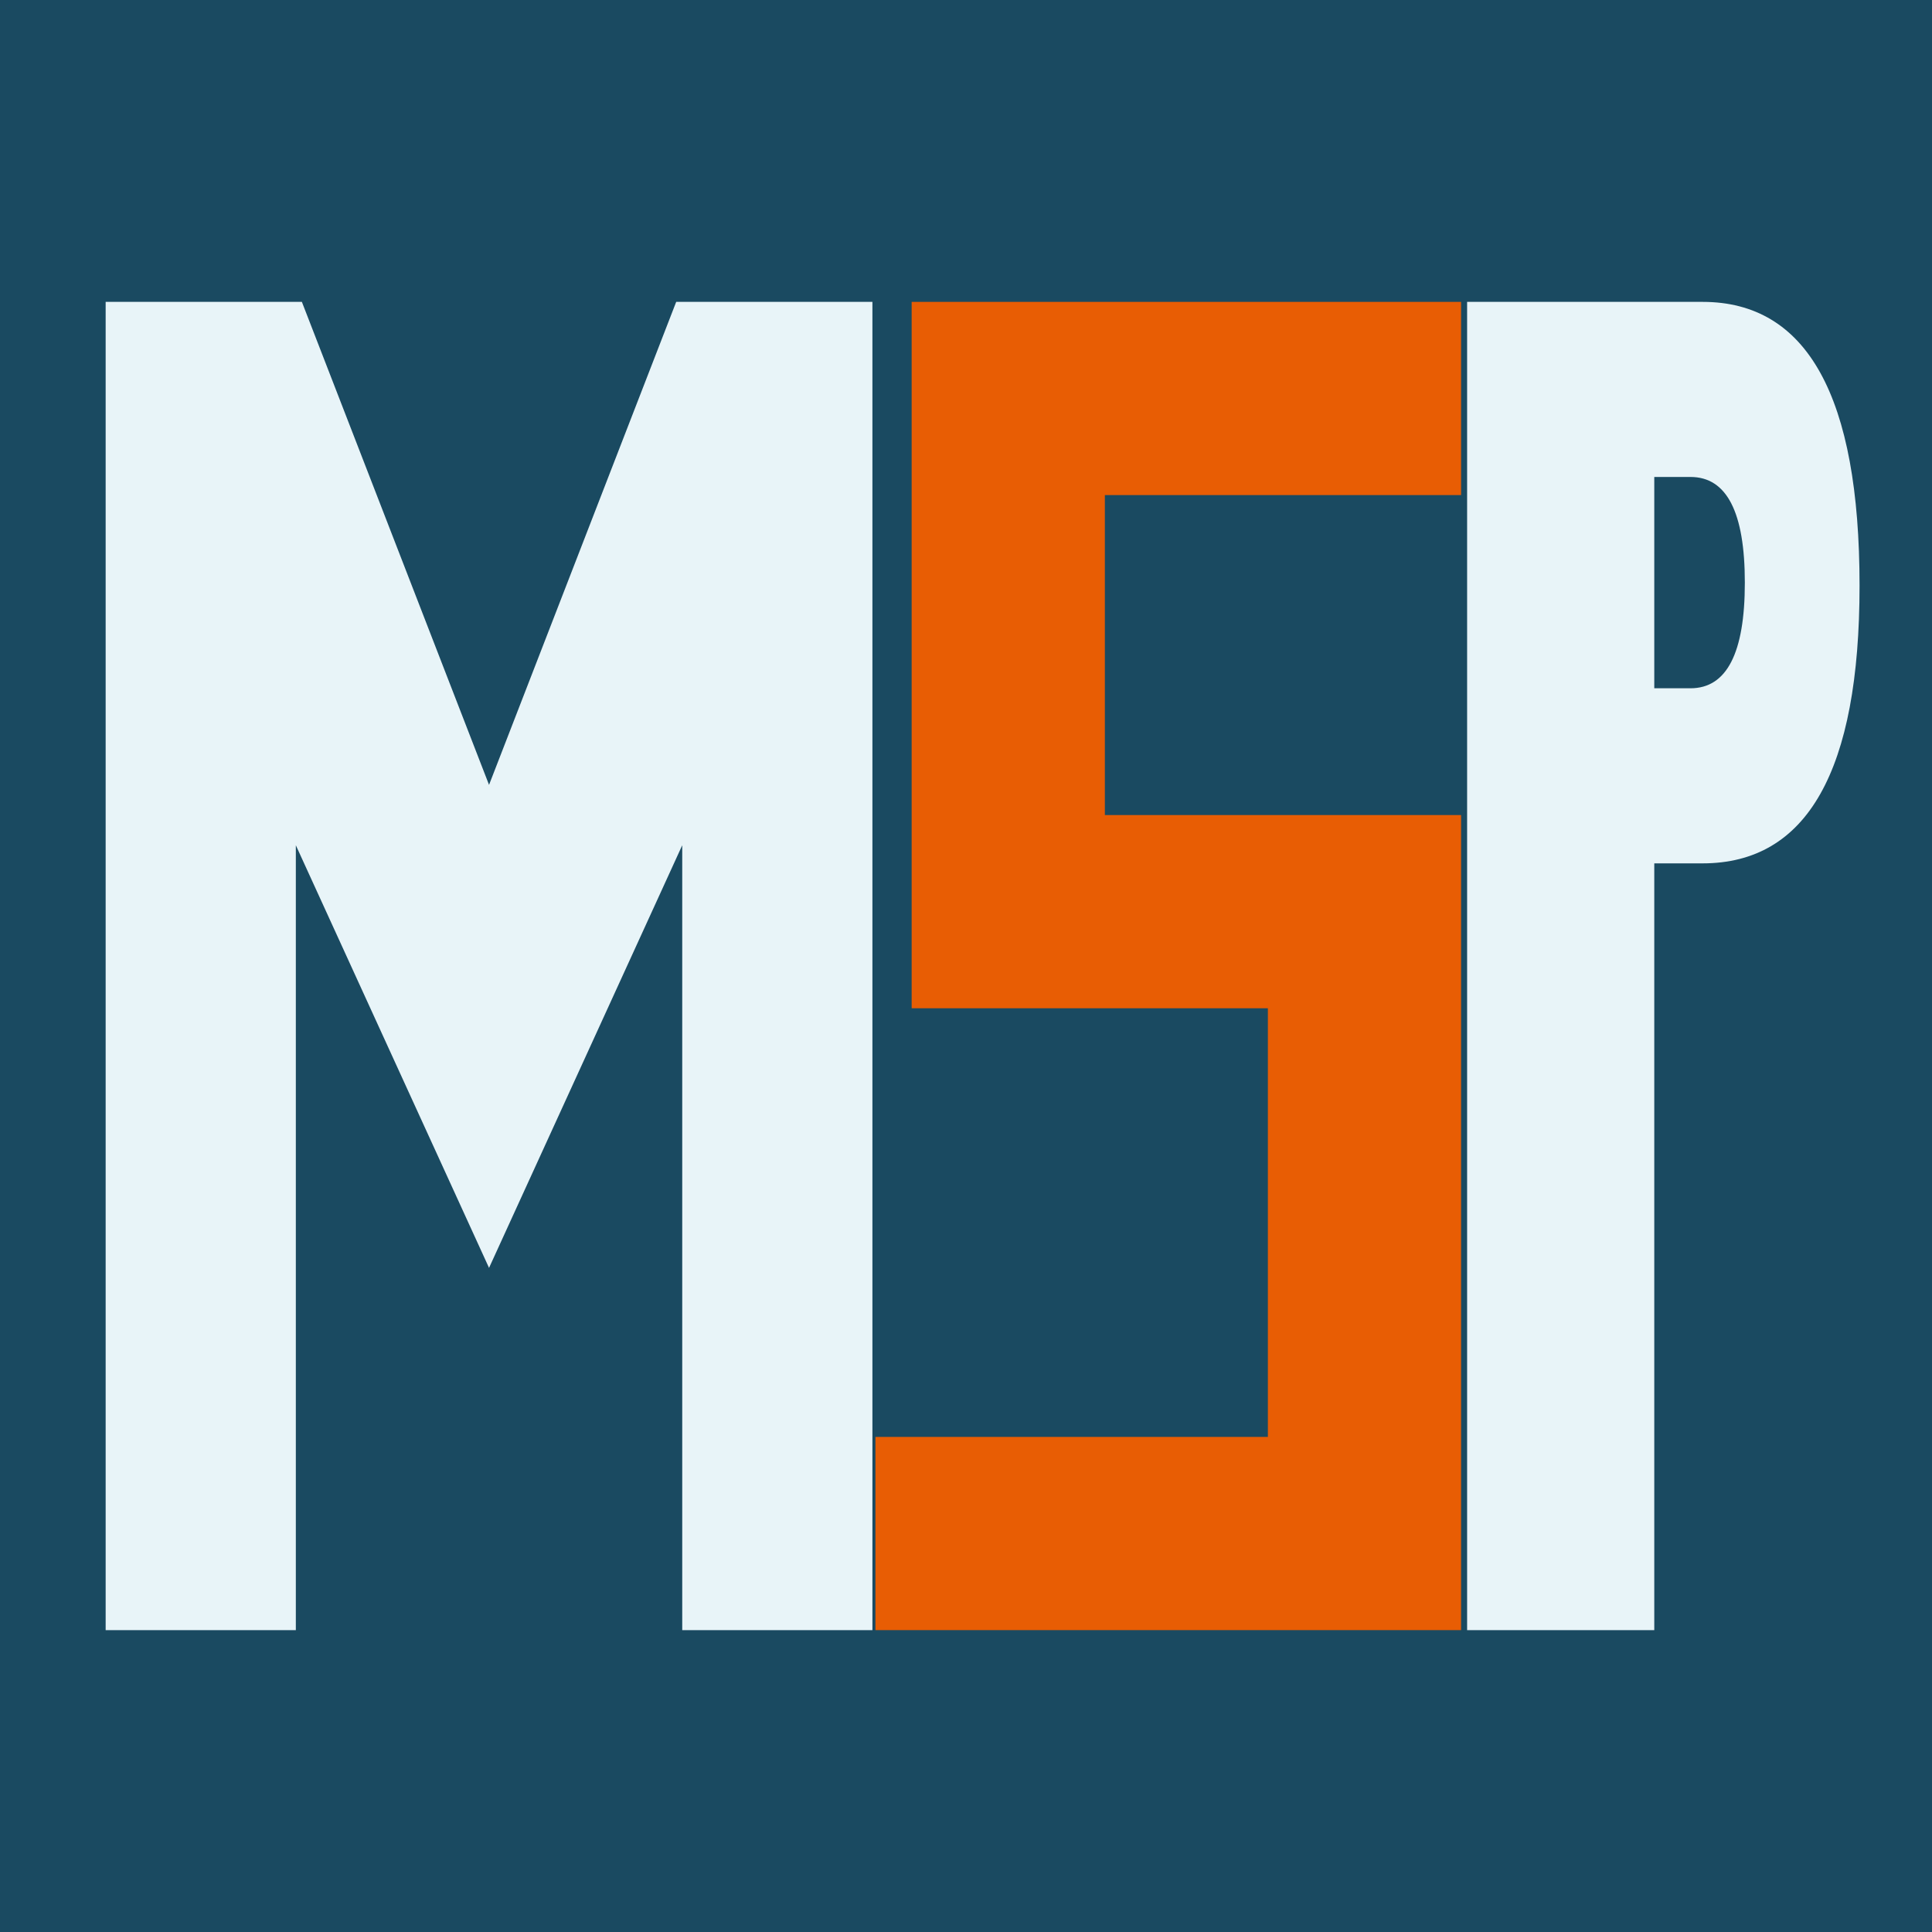
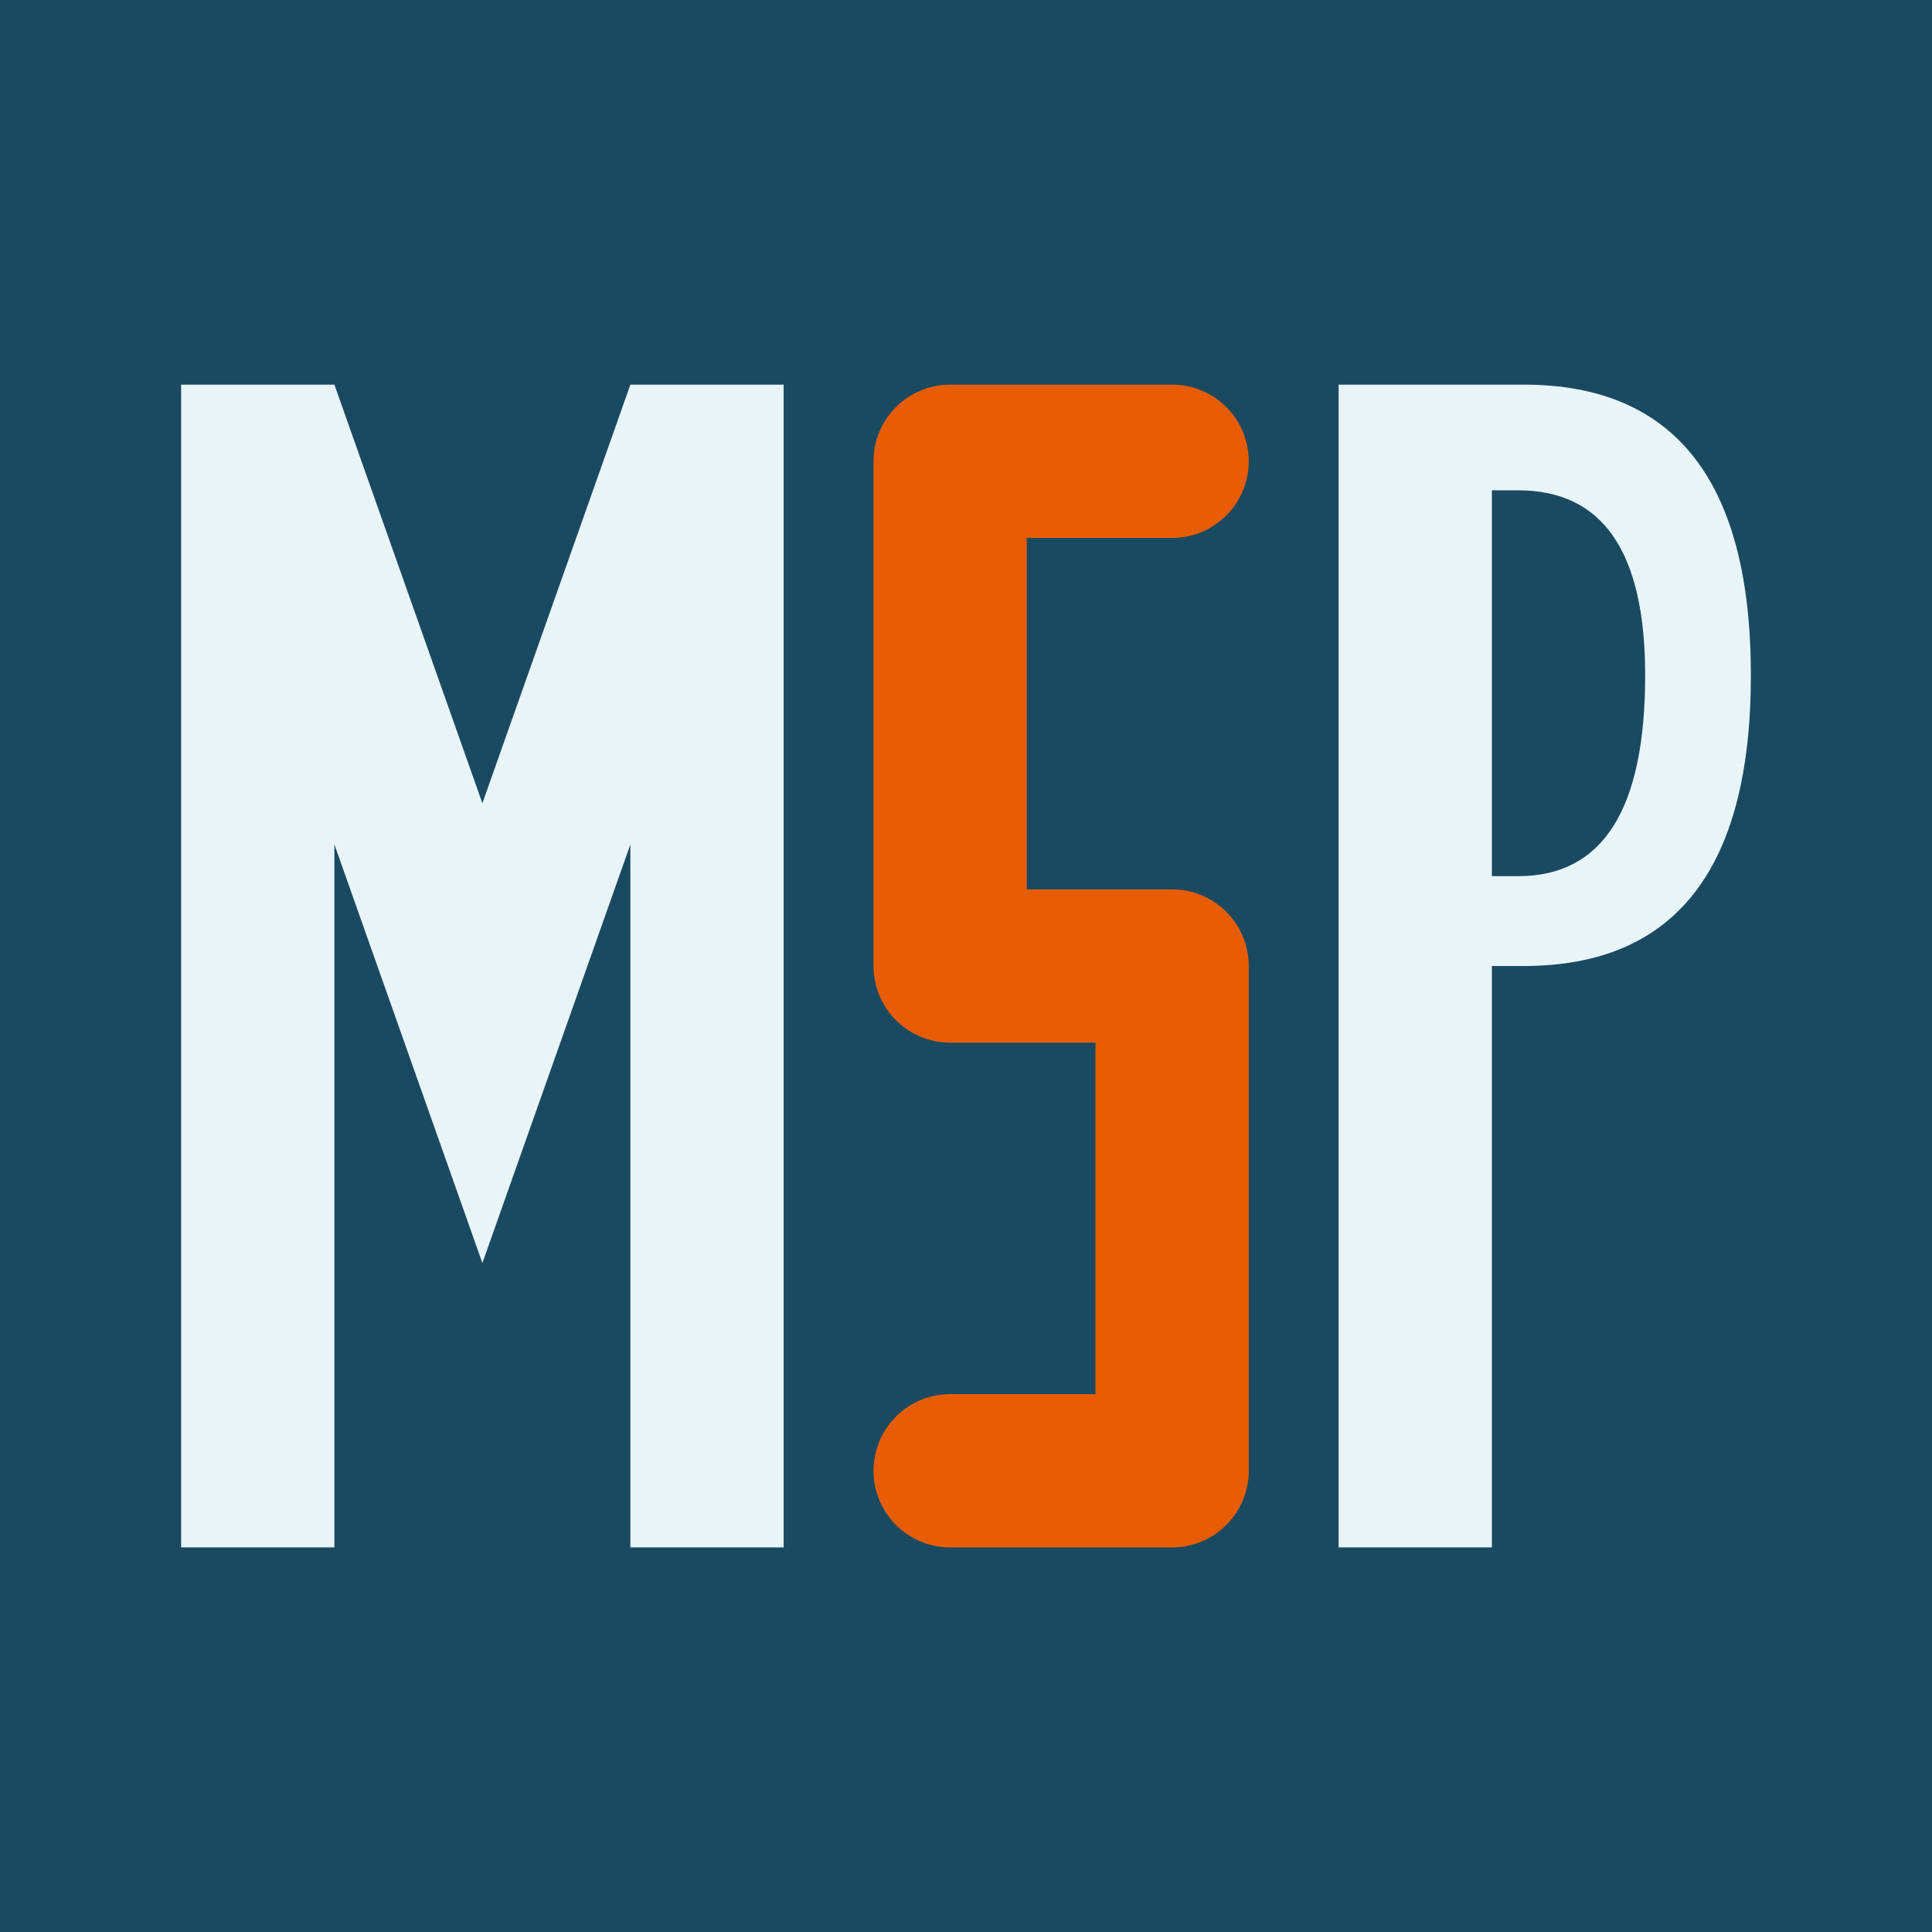
<svg xmlns="http://www.w3.org/2000/svg" viewBox="0 0 64 64" width="512" height="512" role="img" aria-label="Mid-State Plumbing, Inc.">
  <rect width="64" height="64" fill="#1a4a61" />
-   <path fill="#e8f4f8" fill-rule="evenodd" d="M 3.50 54.00 L 3.50 10.00 L 10.00 10.00 L 16.20 26.00 L 22.40 10.00 L 28.90 10.00 L 28.90 54.00 L 22.60 54.00 L 22.60 28.00 L 16.20 42.00 L 9.80 28.00 L 9.80 54.00 Z M 48.60 10.00 H 56.40 Q 61.60 10.00 61.60 19.40 Q 61.60 28.60 56.40 28.60 H 54.80 V 54.00 H 48.60 Z M 54.80 15.80 V 22.80 H 56.00 Q 57.80 22.80 57.80 19.30 Q 57.80 15.80 56.00 15.80 Z" />
-   <path fill="none" stroke="#E85D04" stroke-width="6.40" stroke-linejoin="miter" stroke-linecap="square" d="M 45.20 13.20 H 33.40 V 30.20 H 45.20 V 50.80 H 32.20" />
+   <g transform="translate(4.074 3.987) scale(0.87542)">
+     <path fill="#e8f4f8" fill-rule="evenodd" d="M 2.20 54.00 L 2.20 10.00 L 8.00 10.00 L 13.60 25.84 L 19.20 10.00 L 25.00 10.00 L 25.00 54.00 L 19.20 54.00 L 19.20 27.40 L 13.60 43.24 L 8.00 27.40 L 8.00 54.00 Z M 46.00 54.00 V 10.00 H 53.00 Q 61.60 10.00 61.60 21.00 Q 61.60 32.00 53.00 32.00 H 51.80 V 54.00 Z M 51.80 14.00 H 52.80 Q 57.60 14.00 57.60 21.00 Q 57.60 28.60 52.80 28.60 H 51.80 Z" />
+     <path fill="none" stroke="#E85D04" stroke-width="5.80" stroke-linejoin="round" stroke-linecap="round" d="M 39.70 12.90 H 31.30 V 32.00 H 39.70 V 51.10 H 31.30" />
+   </g>
</svg>
